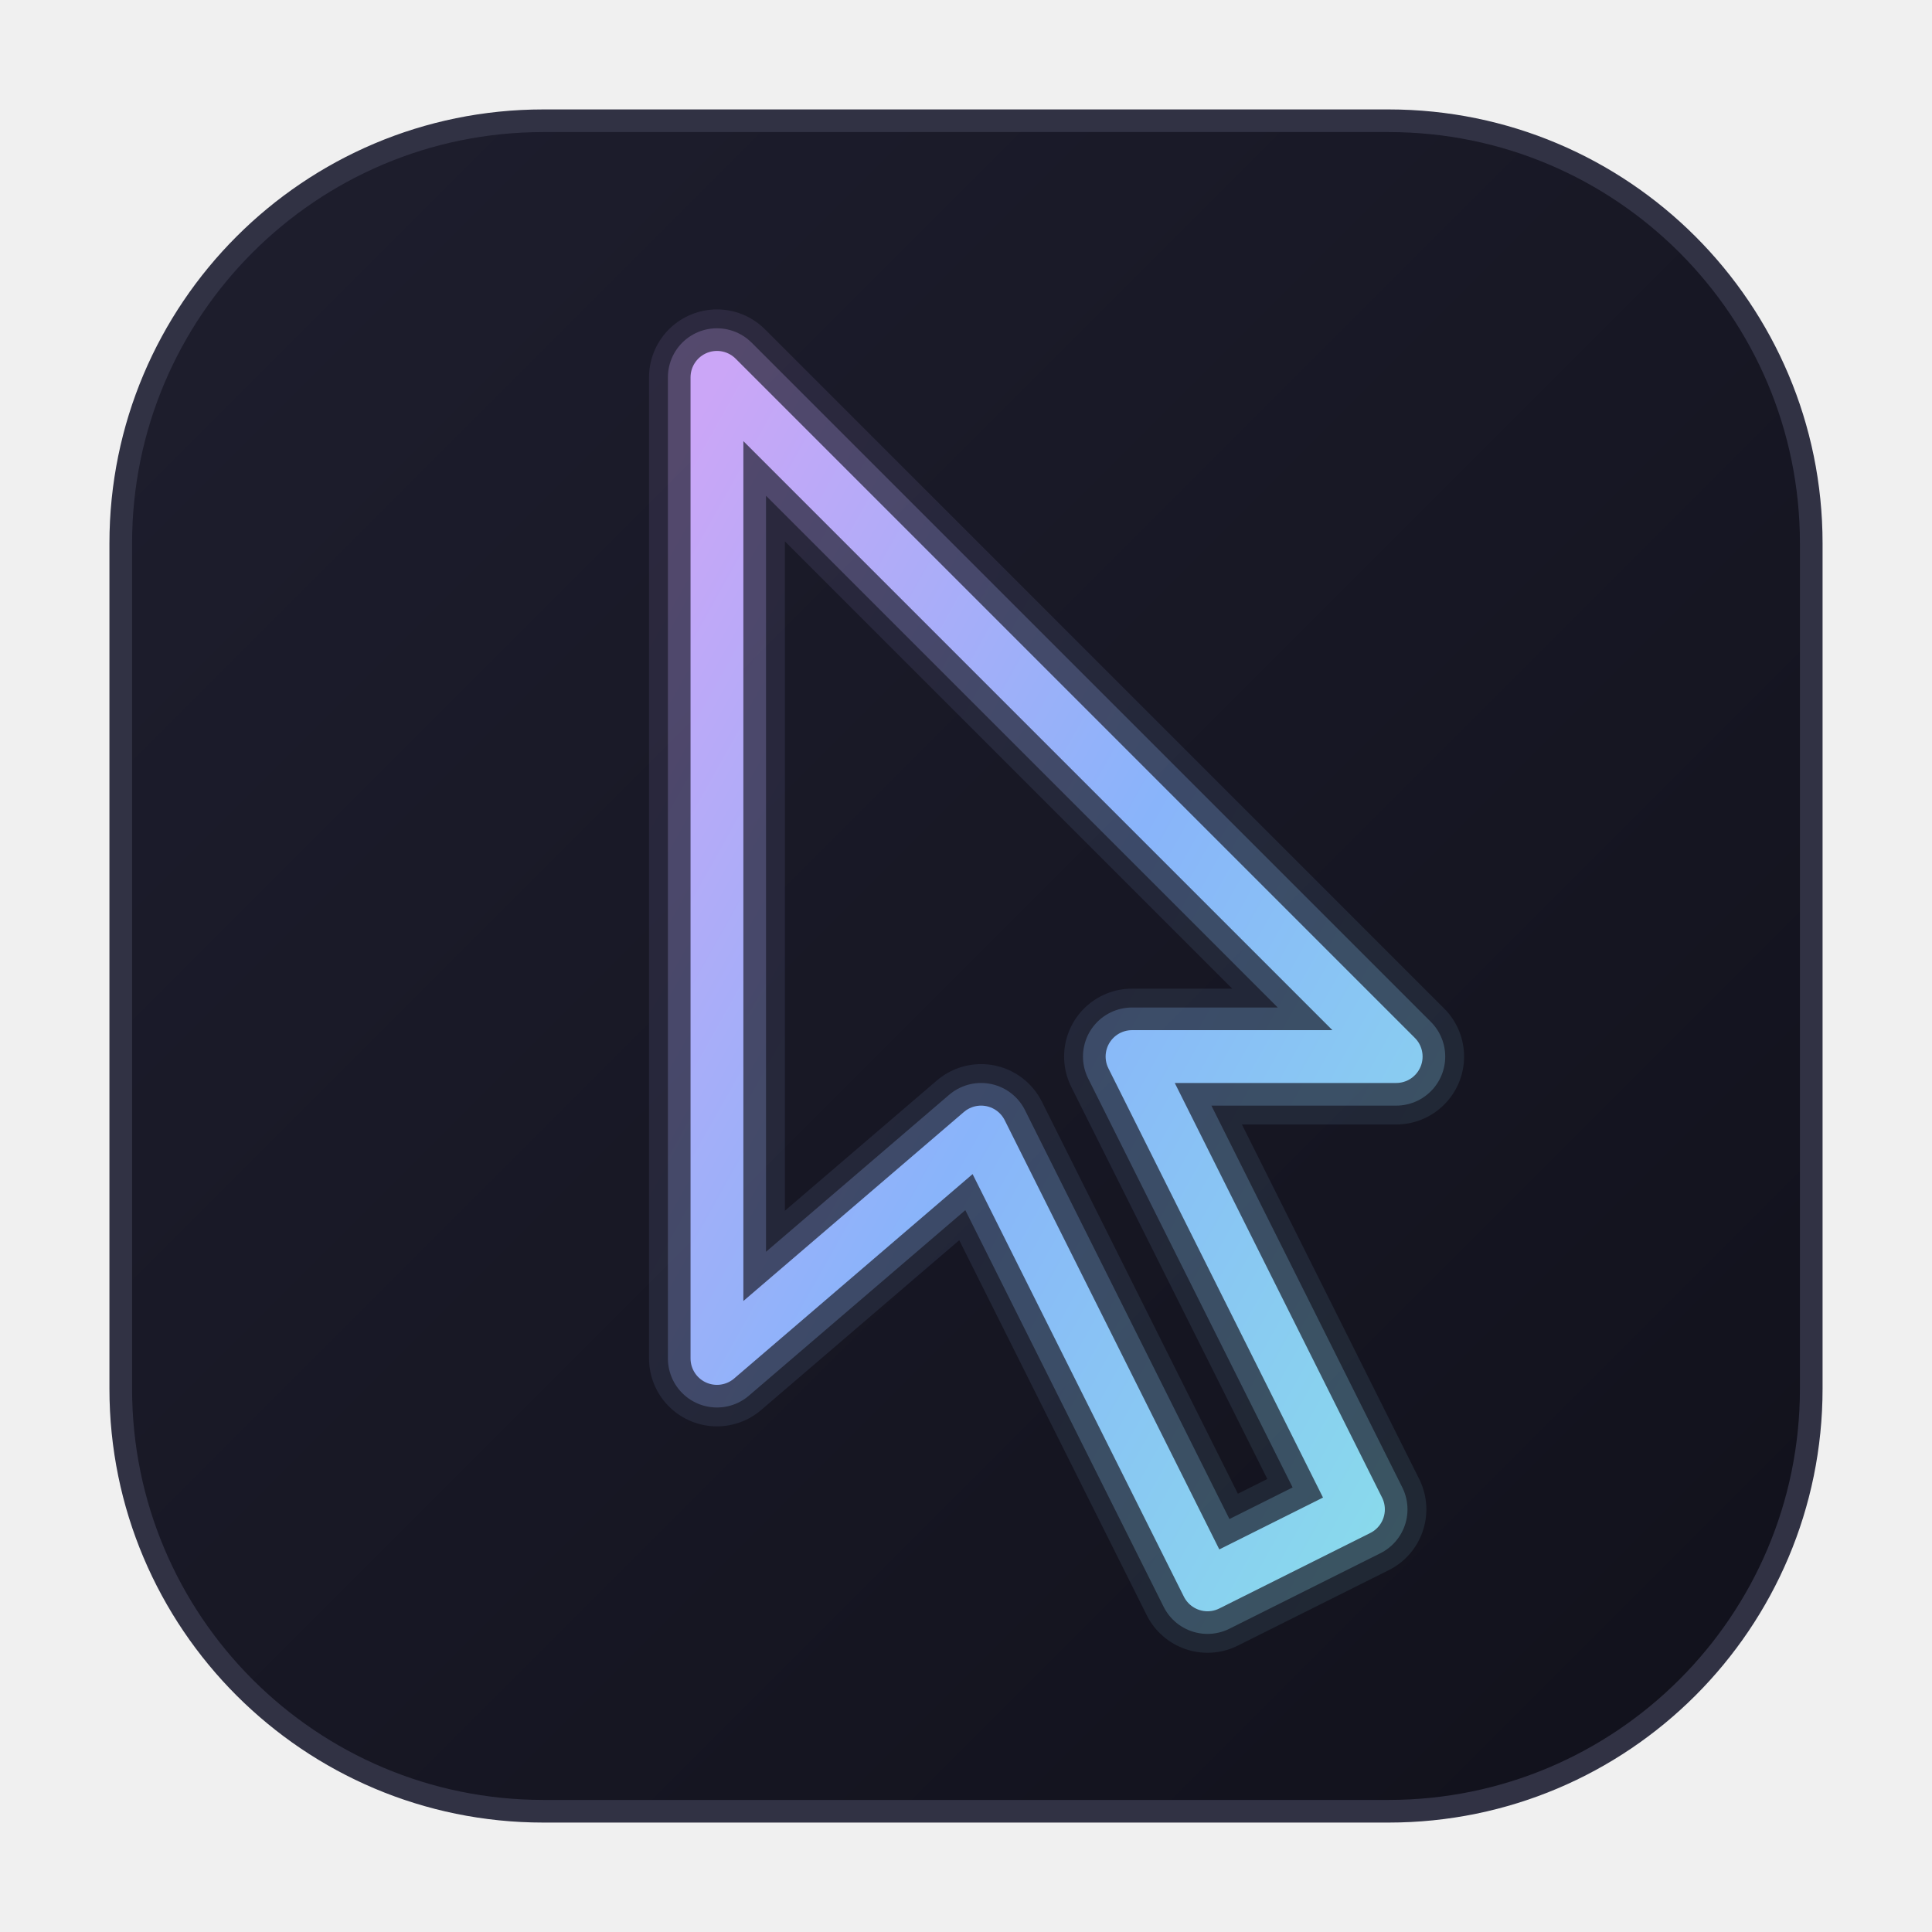
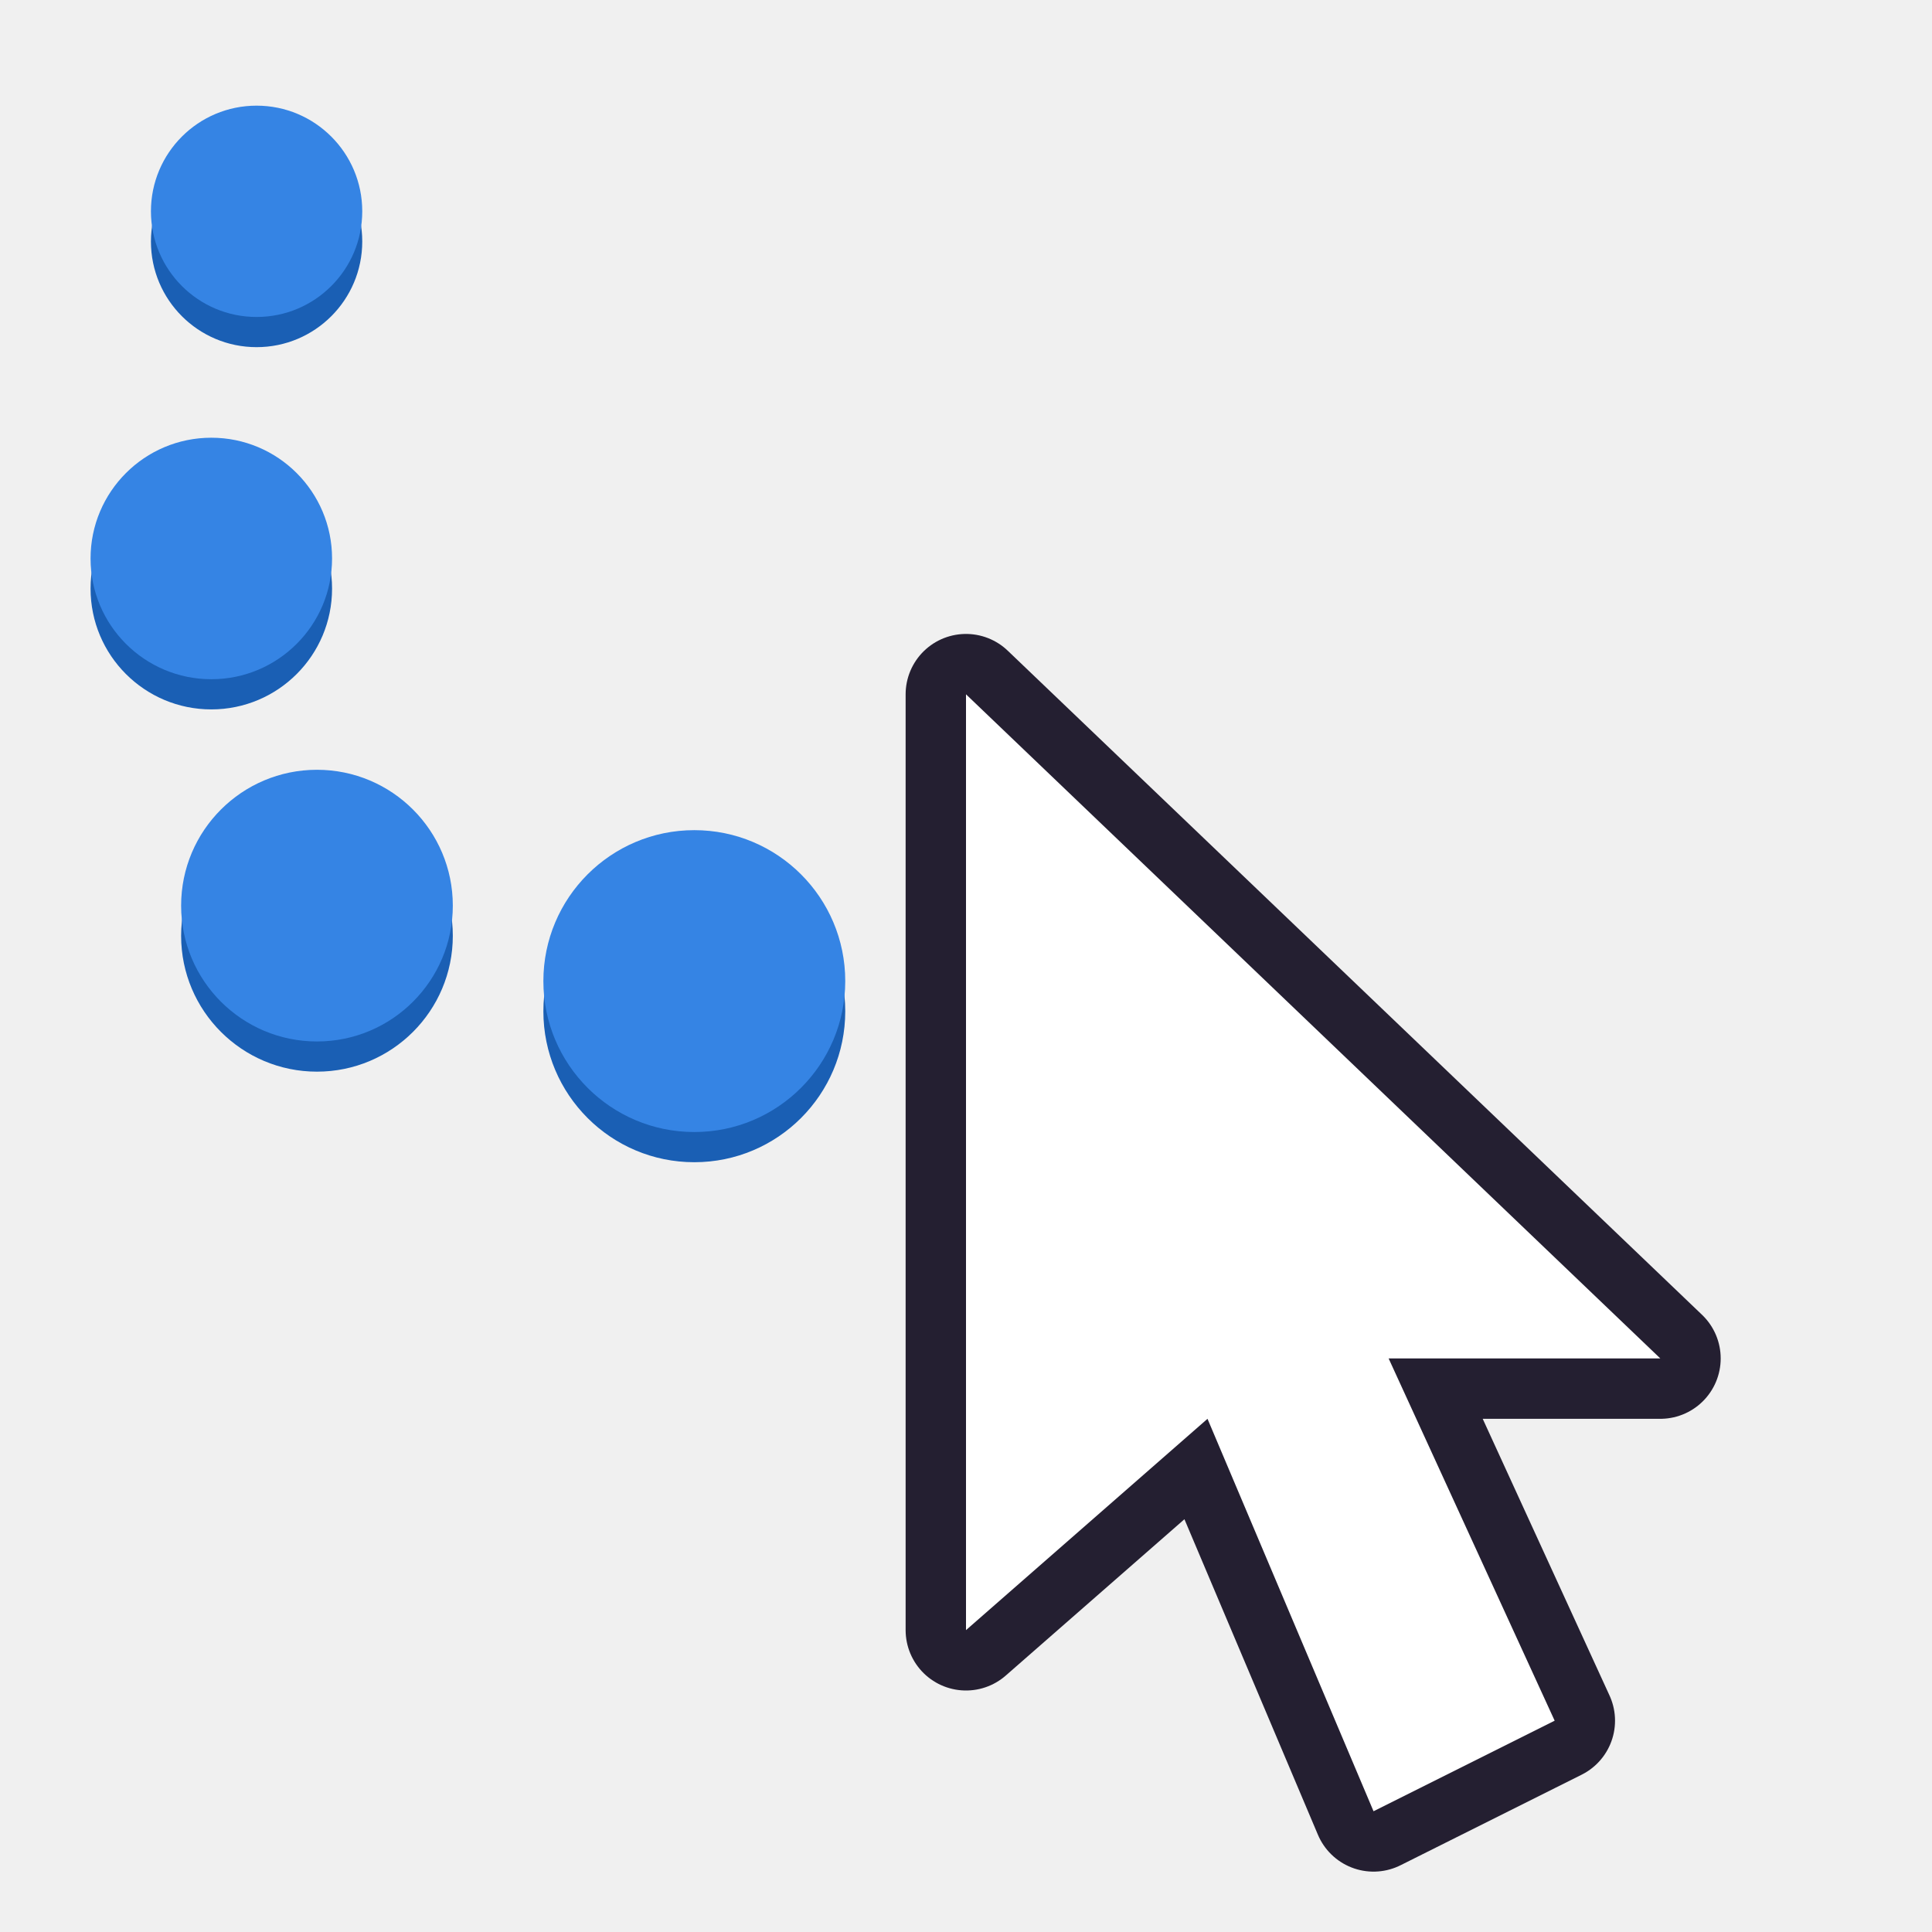
- <svg xmlns="http://www.w3.org/2000/svg" viewBox="0 0 512 512" width="100%" height="100%">
-   <defs>
-     <linearGradient id="bgGrad" x1="0%" y1="0%" x2="100%" y2="100%">
-       <stop offset="0%" stop-color="#1e1e2e" />
-       <stop offset="100%" stop-color="#11111b" />
-     </linearGradient>
-     <linearGradient id="pathGrad" x1="0%" y1="0%" x2="100%" y2="100%">
-       <stop offset="0%" stop-color="#cba6f7" />
-       <stop offset="50%" stop-color="#89b4fa" />
-       <stop offset="100%" stop-color="#89dceb" />
-     </linearGradient>
-   </defs>
-   <rect x="32" y="32" width="448" height="448" rx="112" fill="url(#bgGrad)" stroke="#313244" stroke-width="6" />
-   <path d="M 190 100 v 260 l 70 -60 l 60 120 l 40 -20 l -60 -120 h 70 Z" fill="none" stroke="url(#pathGrad)" stroke-width="36" stroke-linejoin="round" stroke-linecap="round" stroke-opacity="0.1" />
-   <path d="M 190 100 v 260 l 70 -60 l 60 120 l 40 -20 l -60 -120 h 70 Z" fill="none" stroke="url(#pathGrad)" stroke-width="26" stroke-linejoin="round" stroke-linecap="round" stroke-opacity="0.25" />
-   <path d="M 190 100 v 260 l 70 -60 l 60 120 l 40 -20 l -60 -120 h 70 Z" fill="none" stroke="url(#pathGrad)" stroke-width="14" stroke-linejoin="round" stroke-linecap="round" />
+ <svg xmlns="http://www.w3.org/2000/svg" width="128" height="128" viewBox="0 0 128 128">
+   <g fill="#1a5fb4">
+     <circle cx="17" cy="16" r="7" />
+     <circle cx="14" cy="39" r="8" />
+     <circle cx="21" cy="62" r="9" />
+     <circle cx="46" cy="67" r="10" />
+   </g>
+   <g fill="#3584e4">
+     <circle cx="17" cy="14" r="7" />
+     <circle cx="14" cy="37" r="8" />
+     <circle cx="21" cy="60" r="9" />
+     <circle cx="46" cy="65" r="10" />
+   </g>
+   <path d="M64 46V108L80 94L91 120L103 114L92 90H110Z" fill="#241f31" stroke="#241f31" stroke-width="8" stroke-linejoin="round" />
+   <path d="M64 46V108L80 94L91 120L103 114L92 90H110Z" fill="#ffffff" />
</svg>
